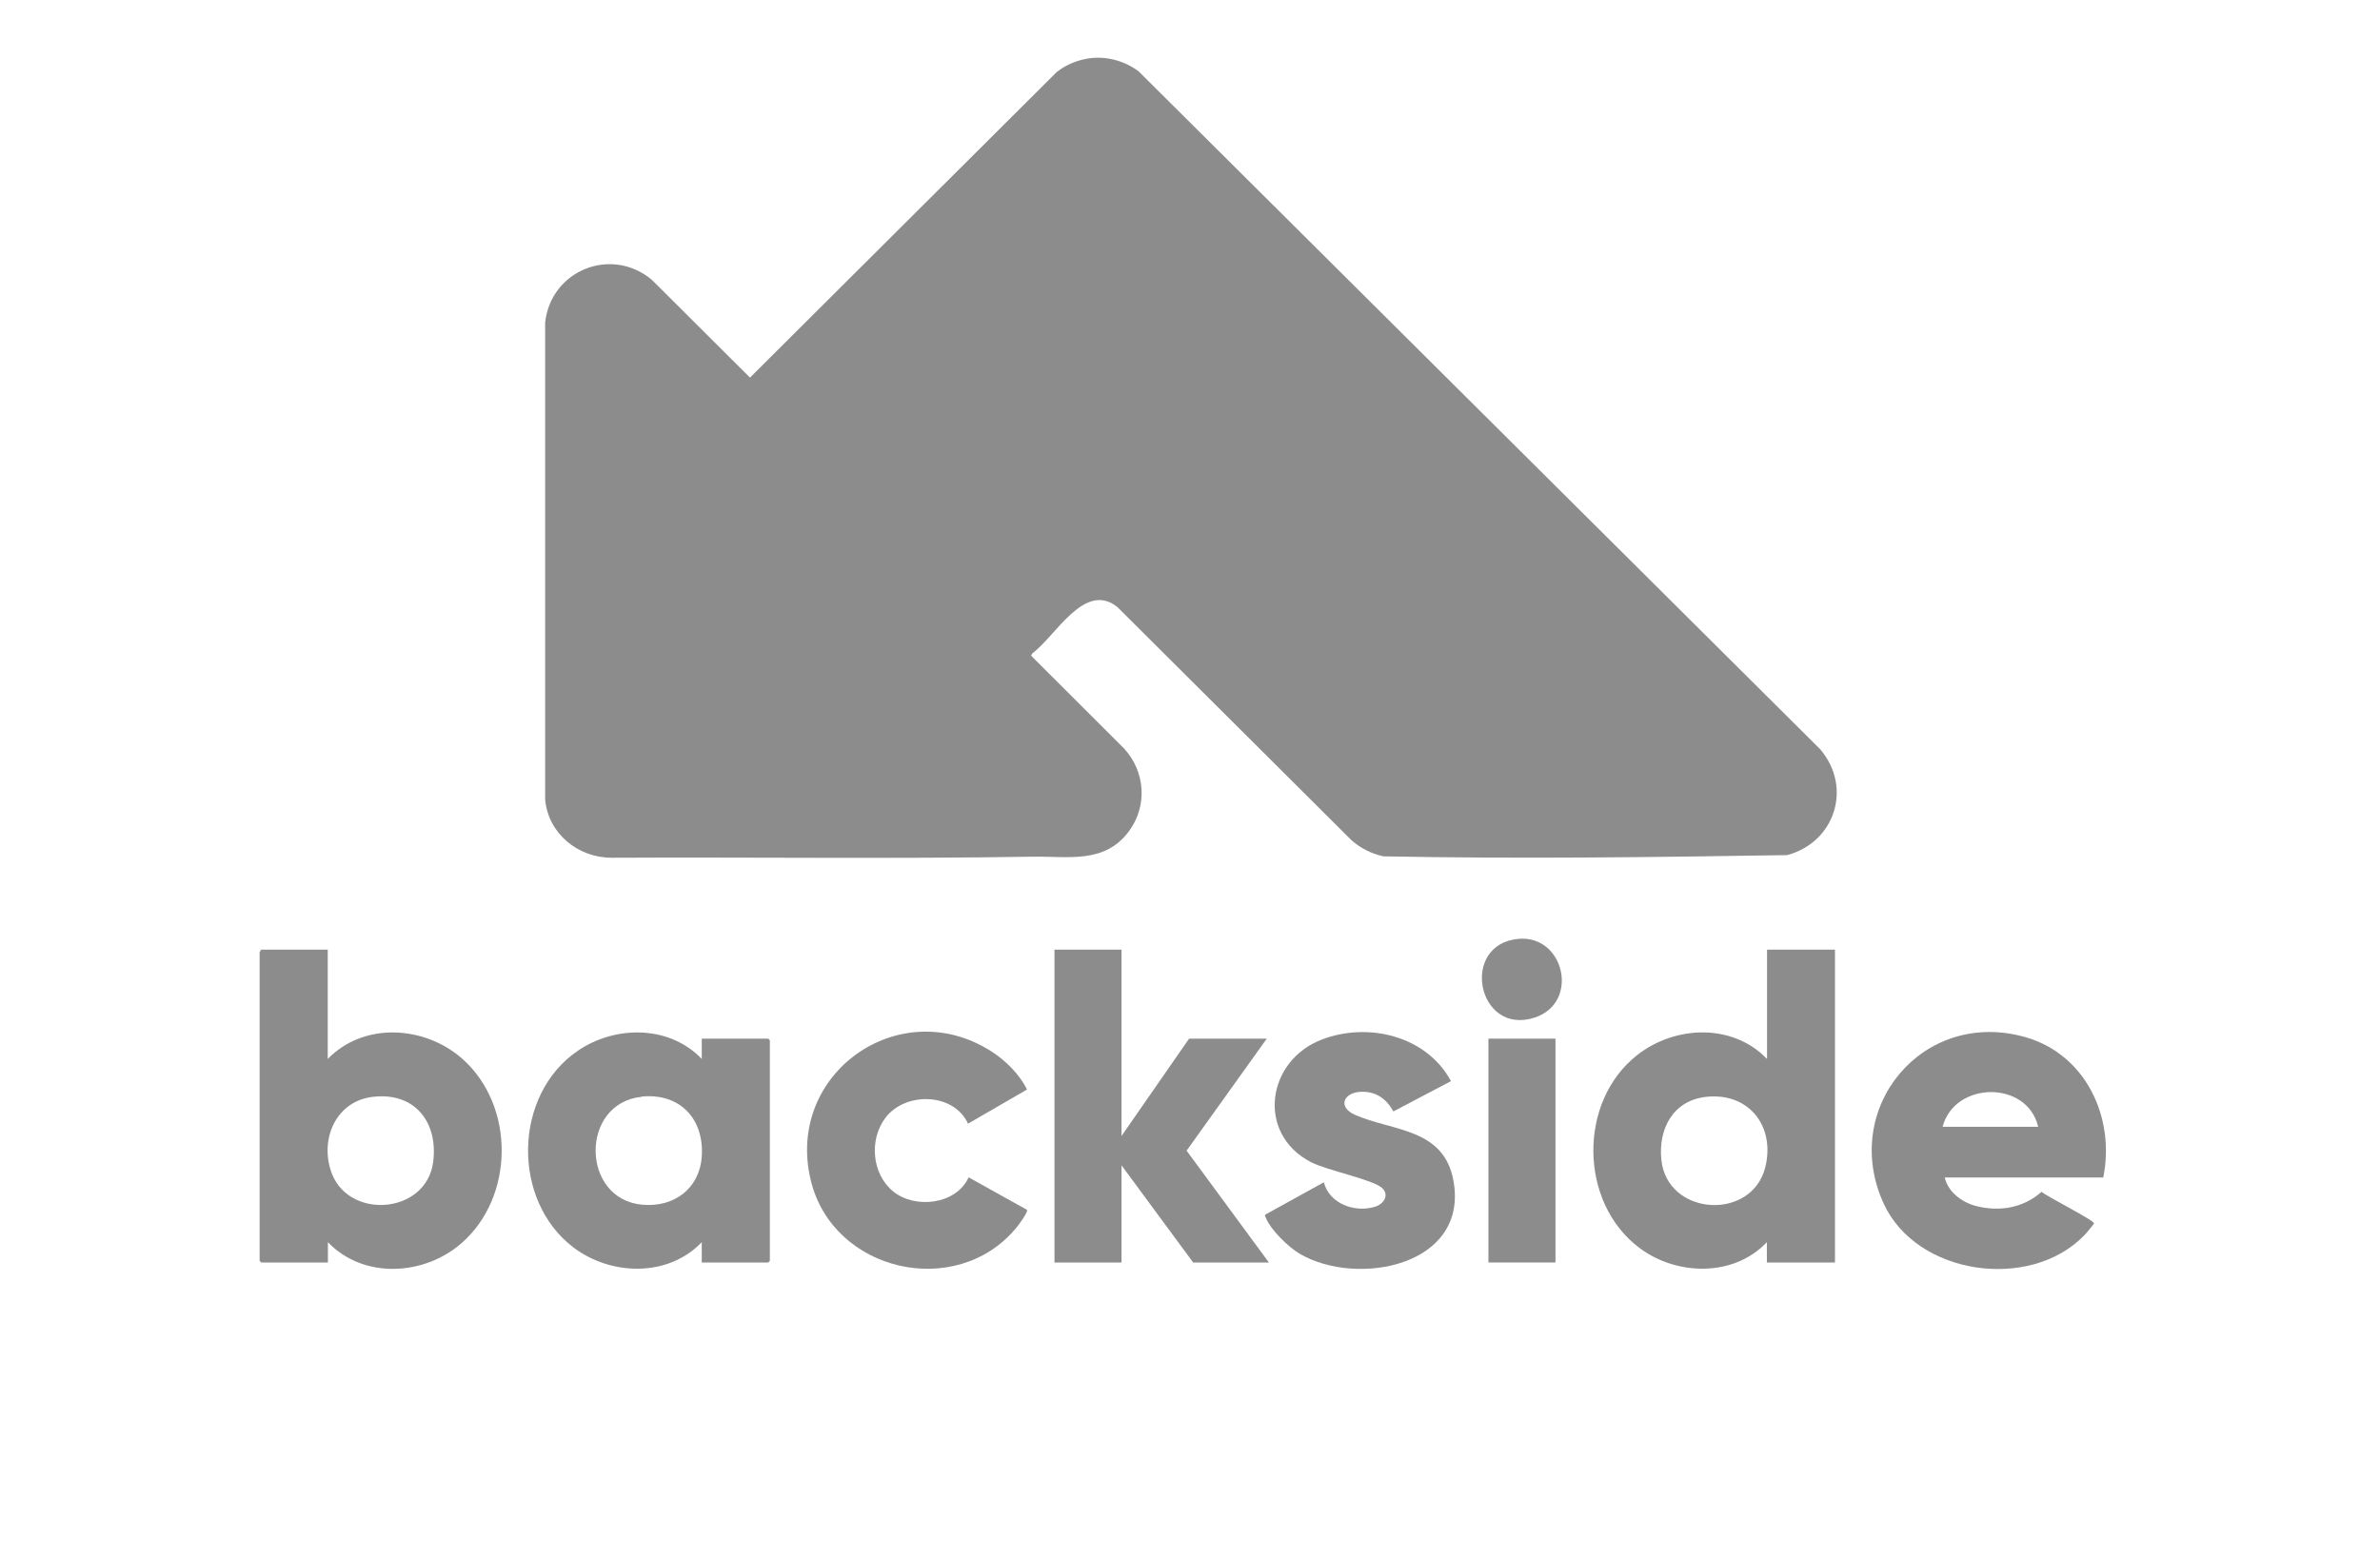
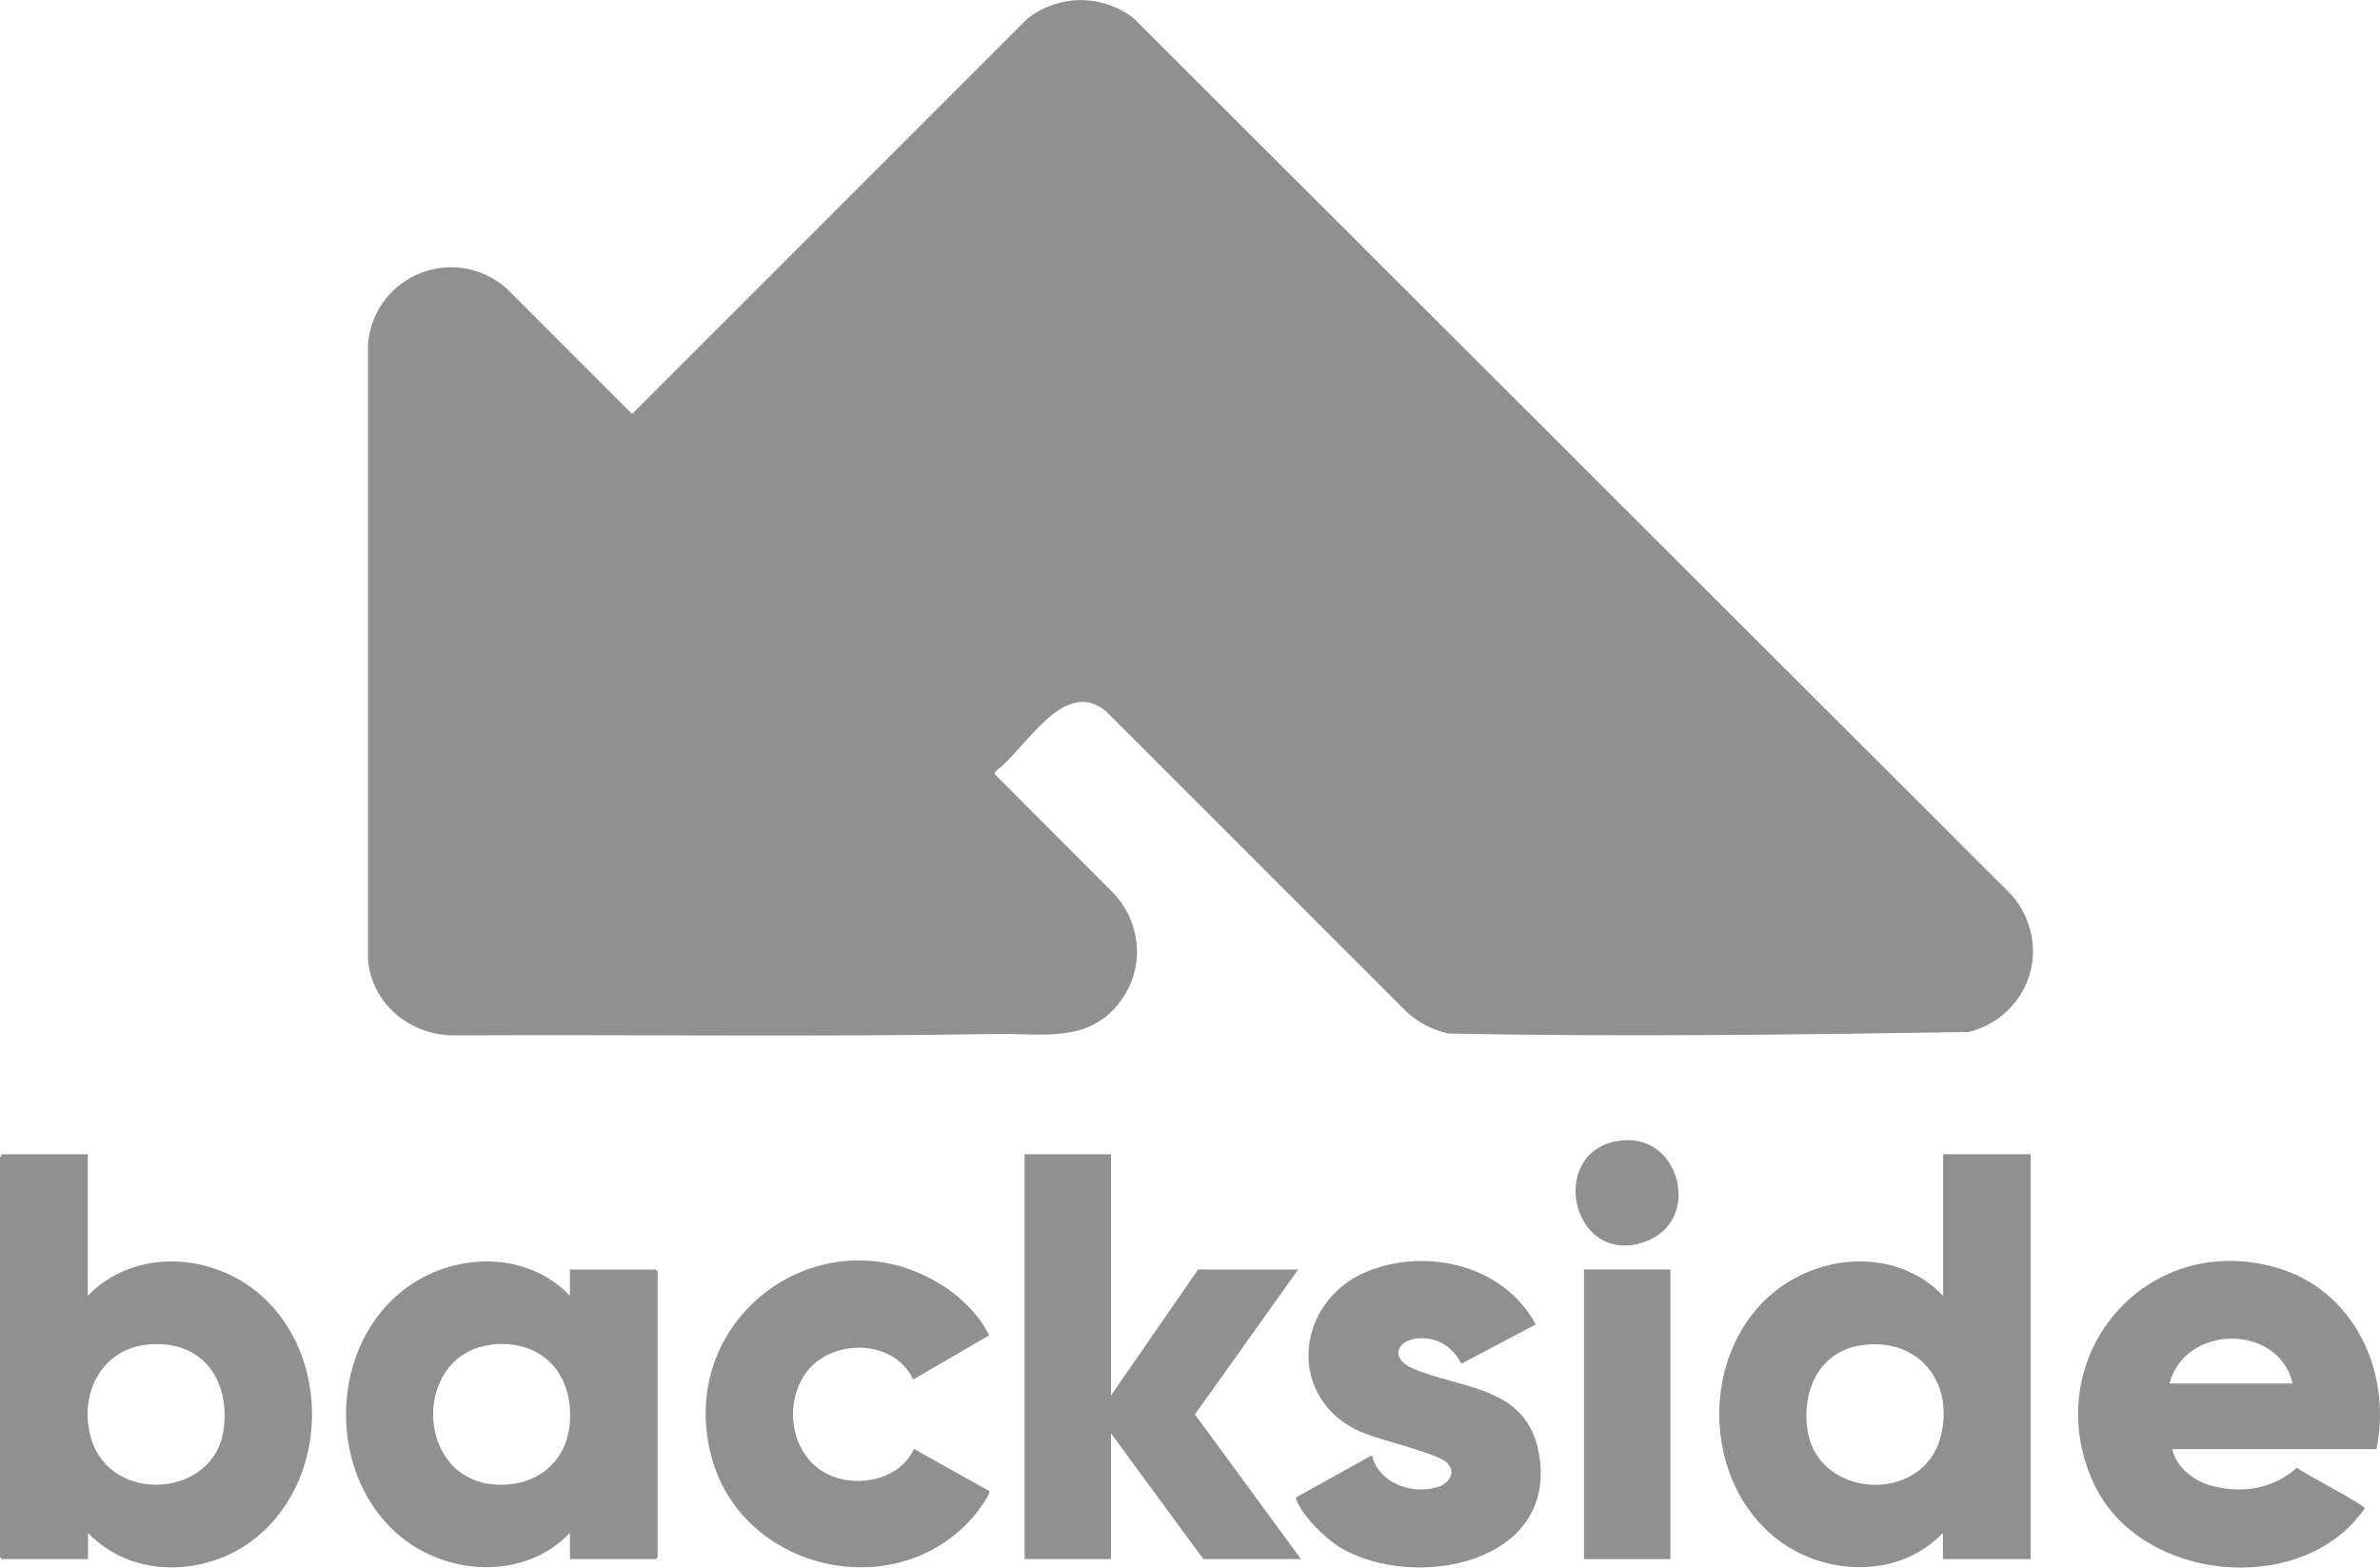
- <svg xmlns="http://www.w3.org/2000/svg" viewBox="0 0 165 108">
-   <g transform="translate(18 4.003)">
-     <g>
-       <path d="M 57.687 0.02 C 58.842 -0.09 60.023 0.253 60.945 0.951 L 108.193 47.957 C 110.443 50.604 109.214 54.401 105.906 55.296 C 96.599 55.443 87.231 55.565 77.911 55.381 C 77.075 55.198 76.35 54.83 75.711 54.279 L 59.469 38.096 C 57.183 36.258 55.166 40.141 53.58 41.293 L 53.482 41.464 L 59.924 47.896 C 61.387 49.489 61.572 51.841 60.293 53.605 C 58.596 55.945 56.039 55.357 53.506 55.406 C 43.818 55.565 34.105 55.43 24.405 55.479 C 22.069 55.479 20.003 53.801 19.794 51.437 L 19.794 18.36 C 20.188 14.746 24.38 13.043 27.196 15.407 L 33.995 22.182 L 55.24 1.013 C 55.904 0.461 56.826 0.106 57.687 0.02 Z" fill="rgb(140, 140, 140)" />
-       <path d="M 4.721 61.85 L 4.721 69.433 C 7.229 66.848 11.459 67.117 14.065 69.433 C 17.717 72.679 17.68 79.001 13.991 82.21 C 11.397 84.477 7.192 84.71 4.733 82.137 L 4.733 83.546 L 0.111 83.546 L 0 83.435 L 0 62.021 C 0 62.021 0.098 61.911 0.074 61.85 Z M 7.881 72.055 C 5.385 72.324 4.217 74.811 4.906 77.09 C 5.963 80.655 11.594 80.263 12.036 76.538 C 12.368 73.806 10.758 71.736 7.881 72.055 Z" fill="rgb(140, 140, 140)" />
-       <path d="M 109.214 61.85 L 109.214 83.546 L 104.493 83.546 L 104.493 82.137 C 102.206 84.563 98.247 84.477 95.665 82.541 C 91.46 79.405 91.386 72.373 95.517 69.151 C 98.136 67.105 102.12 66.946 104.505 69.433 L 104.505 61.85 L 109.226 61.85 Z M 100.325 72.055 C 98.013 72.287 96.956 74.247 97.177 76.416 C 97.571 80.336 103.448 80.691 104.382 76.943 C 105.083 74.137 103.288 71.761 100.325 72.055 Z" fill="rgb(140, 140, 140)" />
-       <path d="M 30.651 69.433 L 30.651 68.024 L 35.261 68.024 L 35.372 68.134 L 35.372 83.435 L 35.261 83.546 L 30.651 83.546 L 30.651 82.137 C 28.327 84.575 24.38 84.477 21.774 82.517 C 17.446 79.246 17.569 71.908 22.069 68.857 C 24.663 67.093 28.413 67.081 30.651 69.433 Z M 26.483 72.055 C 22.192 72.496 22.253 79.16 26.532 79.54 C 28.72 79.736 30.491 78.437 30.651 76.208 C 30.835 73.598 29.138 71.773 26.47 72.042 Z" fill="rgb(140, 140, 140)" />
-       <path d="M 59.752 61.85 L 59.752 74.774 L 64.436 68.024 L 69.822 68.024 L 64.264 75.791 L 69.969 83.546 L 64.719 83.546 L 59.752 76.808 L 59.752 83.546 L 55.105 83.546 L 55.105 61.85 Z" fill="rgb(140, 140, 140)" />
-       <path d="M 127.816 77.653 L 116.824 77.653 C 117.058 78.67 118.041 79.393 119.025 79.638 C 120.648 80.042 122.283 79.76 123.537 78.645 C 123.869 78.952 127.225 80.642 127.176 80.838 C 127.164 80.887 126.574 81.598 126.475 81.684 C 122.726 85.53 114.869 84.452 112.582 79.442 C 109.57 72.826 115.312 65.917 122.394 67.914 C 126.611 69.102 128.652 73.512 127.816 77.641 Z M 123.303 74.137 C 122.541 70.891 117.5 70.964 116.677 74.137 Z" fill="rgb(140, 140, 140)" />
-       <path d="M 82.583 70.976 L 78.6 73.071 C 78.108 72.177 77.358 71.65 76.301 71.712 C 75.121 71.785 74.727 72.777 75.957 73.316 C 78.575 74.456 82.116 74.223 82.768 77.898 C 83.813 83.778 76.116 85.261 72.133 82.958 C 71.334 82.492 70.08 81.279 69.748 80.422 C 69.723 80.361 69.662 80.299 69.723 80.226 L 73.78 77.984 C 74.162 79.491 75.957 80.116 77.346 79.674 C 77.924 79.491 78.329 78.89 77.838 78.4 C 77.235 77.8 74.026 77.175 72.883 76.587 C 69.072 74.603 69.809 69.531 73.67 68.073 C 76.879 66.86 80.899 67.84 82.583 70.952 Z" fill="rgb(140, 140, 140)" />
-       <path d="M 49.117 73.929 C 48.134 71.773 44.814 71.687 43.413 73.476 C 42.232 74.995 42.429 77.42 43.941 78.633 C 45.453 79.846 48.281 79.54 49.154 77.641 L 53.199 79.895 C 53.297 80.03 52.572 81.022 52.425 81.181 C 48.257 86.143 39.749 84.195 38.212 77.861 C 36.405 70.437 44.372 64.839 50.728 68.906 C 51.711 69.531 52.695 70.511 53.199 71.552 L 49.117 73.917 Z" fill="rgb(140, 140, 140)" />
-       <path d="M 85.19 83.546 L 85.19 68.024 L 89.837 68.024 L 89.837 83.546 Z" fill="rgb(140, 140, 140)" />
-       <path d="M 87.28 61.102 C 90.452 60.821 91.546 65.537 88.387 66.566 C 84.415 67.853 83.161 61.47 87.28 61.102 Z" fill="rgb(140, 140, 140)" />
+ <svg xmlns="http://www.w3.org/2000/svg" id="Calque_2" viewBox="0 0 104.11 68.58">
+   <defs>
+     <style>.cls-1{fill:#909091;}</style>
+   </defs>
+   <g id="Calque_1-2">
+     <g id="RRn5BB">
+       <path class="cls-1" d="M46.92.02c.94-.09,1.9.19,2.65.76l38.43,38.37c1.83,2.16.83,5.26-1.86,5.99-7.57.12-15.19.22-22.77.07-.68-.15-1.27-.45-1.79-.9l-13.21-13.21c-1.86-1.5-3.5,1.67-4.79,2.61l-.08.14,5.24,5.25c1.19,1.3,1.34,3.22.3,4.66-1.38,1.91-3.46,1.43-5.52,1.47-7.88.13-15.78.02-23.67.06-1.9,0-3.58-1.37-3.75-3.3V14.99c.32-2.95,3.73-4.34,6.02-2.41l5.53,5.53L44.93.83c.54-.45,1.29-.74,1.99-.81Z" />
+       <path class="cls-1" d="M3.84,50.49v6.19c2.04-2.11,5.48-1.89,7.6,0,2.97,2.65,2.94,7.81-.06,10.43-2.11,1.85-5.53,2.04-7.53-.06v1.15H.09l-.09-.09v-17.48s.08-.09.06-.14h3.78ZM6.41,58.82c-2.03.22-2.98,2.25-2.42,4.11.86,2.91,5.44,2.59,5.8-.45.27-2.23-1.04-3.92-3.38-3.66Z" />
+       <path class="cls-1" d="M88.83,50.49v17.71h-3.84v-1.15c-1.86,1.98-5.08,1.91-7.18.33-3.42-2.56-3.48-8.3-.12-10.93,2.13-1.67,5.37-1.8,7.31.23v-6.19h3.84ZM81.6,58.82c-1.88.19-2.74,1.79-2.56,3.56.32,3.2,5.1,3.49,5.86.43.57-2.29-.89-4.23-3.3-3.99Z" />
+       <path class="cls-1" d="M24.93,56.68v-1.15h3.75l.09.09v12.49l-.09.09h-3.75v-1.15c-1.89,1.99-5.1,1.91-7.22.31-3.52-2.67-3.42-8.66.24-11.15,2.11-1.44,5.16-1.45,6.98.47ZM21.54,58.82c-3.49.36-3.44,5.8.04,6.11,1.78.16,3.22-.9,3.35-2.72.15-2.13-1.23-3.62-3.4-3.4Z" />
+       <polygon class="cls-1" points="48.6 50.49 48.6 61.04 52.41 55.53 56.79 55.53 52.27 61.87 56.91 68.2 52.64 68.2 48.6 62.7 48.6 68.2 44.82 68.2 44.82 50.49 48.6 50.49" />
+       <path class="cls-1" d="M103.96,63.39h-8.94c.19.83.99,1.42,1.79,1.62,1.32.33,2.65.1,3.67-.81.27.25,3,1.63,2.96,1.79-.01.04-.49.62-.57.69-3.05,3.14-9.44,2.26-11.3-1.83-2.45-5.4,2.22-11.04,7.98-9.41,3.43.97,5.09,4.57,4.41,7.94ZM100.29,60.52c-.62-2.65-4.72-2.59-5.39,0h5.39Z" />
+       <path class="cls-1" d="M67.17,57.94l-3.24,1.71c-.4-.73-1.01-1.16-1.87-1.11-.96.06-1.28.87-.28,1.31,2.13.93,5.01.74,5.54,3.74.85,4.8-5.41,6.01-8.65,4.13-.65-.38-1.67-1.37-1.94-2.07-.02-.05-.07-.1-.02-.16l3.3-1.83c.31,1.23,1.77,1.74,2.9,1.38.47-.15.8-.64.4-1.04-.49-.49-3.1-1-4.03-1.48-3.1-1.62-2.5-5.76.64-6.95,2.61-.99,5.88-.19,7.25,2.35Z" />
+       <path class="cls-1" d="M39.95,60.35c-.8-1.76-3.5-1.83-4.64-.37-.96,1.24-.8,3.22.43,4.21s3.53.74,4.24-.81l3.29,1.84c.08.11-.51.92-.63,1.05-3.39,4.05-10.31,2.46-11.56-2.71-1.47-6.06,5.01-10.63,10.18-7.31.8.51,1.6,1.31,2.01,2.16l-3.32,1.93Z" />
+       <rect class="cls-1" x="69.29" y="55.53" width="3.78" height="12.67" />
+       <path class="cls-1" d="M70.99,49.88c2.58-.23,3.47,3.62.9,4.46-3.23,1.05-4.25-4.16-.9-4.46Z" />
    </g>
  </g>
</svg>
